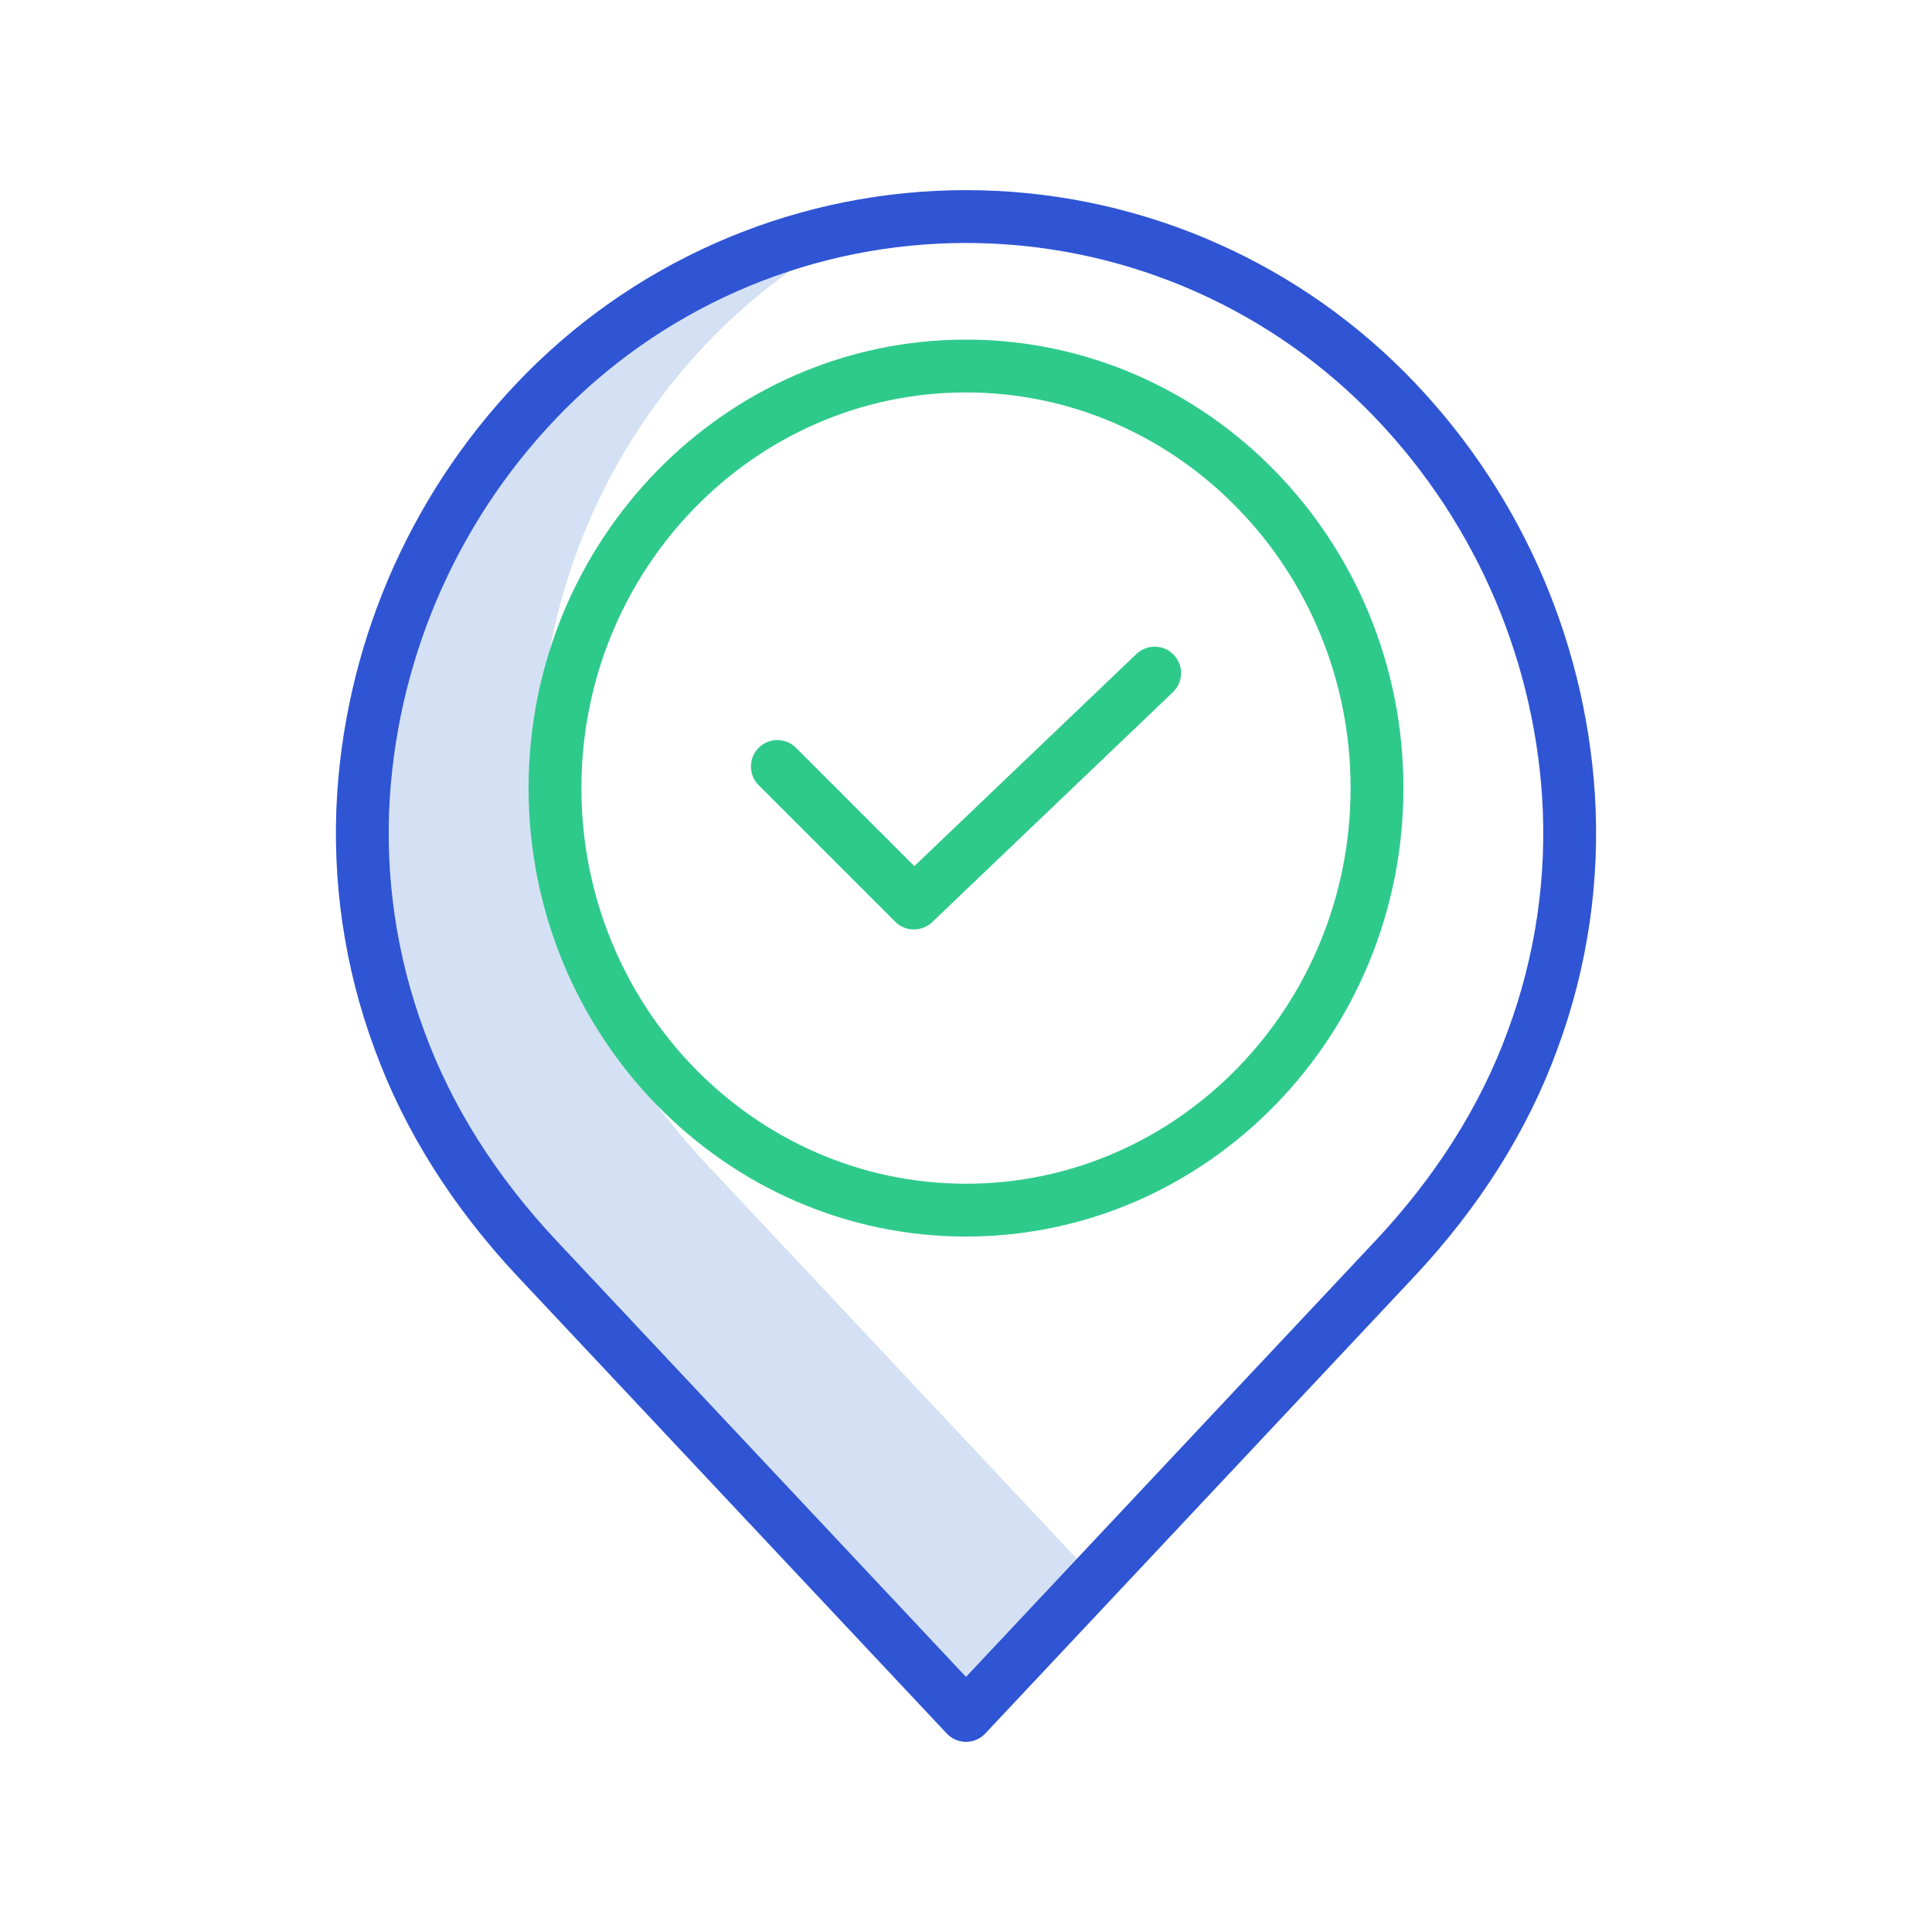
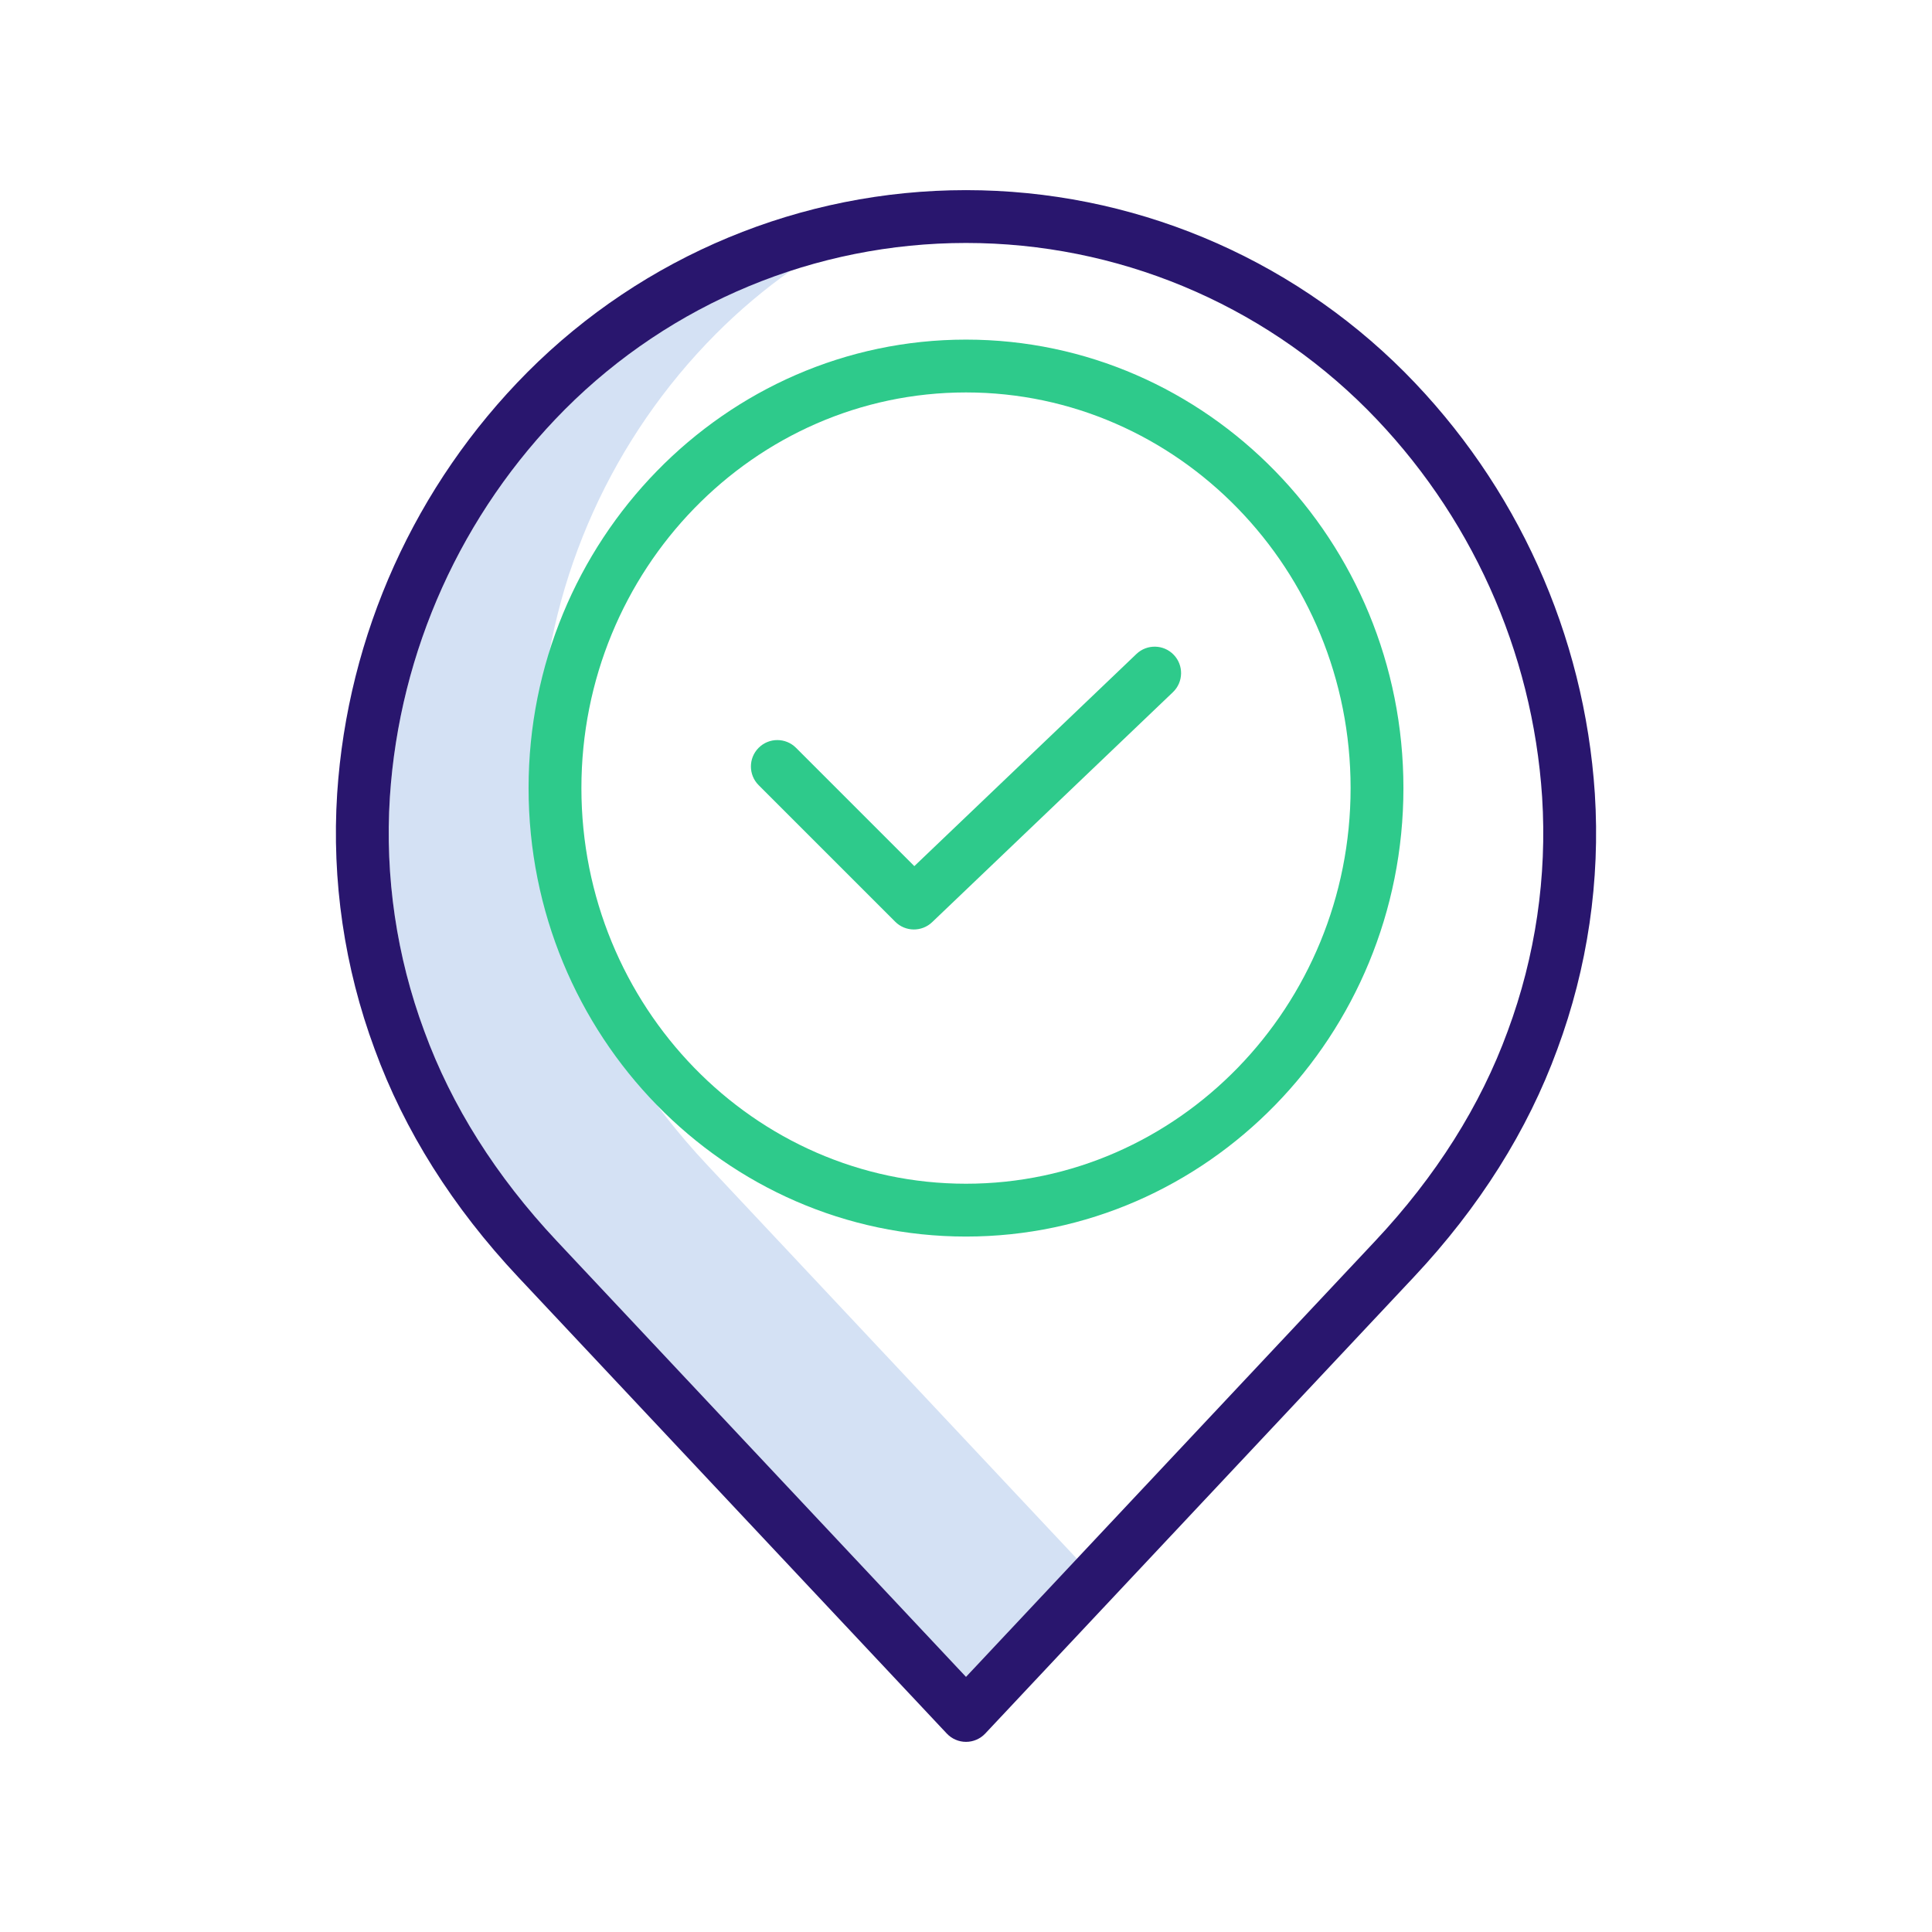
<svg xmlns="http://www.w3.org/2000/svg" id="Layer_1" data-name="Layer 1" viewBox="0 0 512 512" width="512" height="512">
  <path d="M187.545,308.865c-16.077-17.124-27.886-35.831-35.1-55.6a150.7,150.7,0,0,1-9.125-62.029A160.618,160.618,0,0,1,189.689,88.518a151.8,151.8,0,0,1,19.984-16.879,149.3,149.3,0,0,0-59.984,36.879A160.618,160.618,0,0,0,103.32,211.234a150.7,150.7,0,0,0,9.125,62.029c7.214,19.771,19.023,38.478,35.1,55.6L256,444.386l29.389-31.3Z" style="fill:#d4e1f4" />
  <path d="M256,327.7c63.92,0,115.922-53.315,115.922-118.848S319.92,90,256,90,140.078,143.314,140.078,208.847,192.081,327.7,256,327.7ZM256,104c56.2,0,101.922,47.034,101.922,104.847S312.2,313.7,256,313.7,154.078,266.66,154.078,208.847,199.8,104,256,104Z" style="fill:#2eca8b" />
  <path d="M237.244,244.27a7,7,0,0,0,9.785.112l63.806-60.945a7,7,0,0,0-9.67-10.125l-58.859,56.221L210.95,198.177a7,7,0,0,0-9.9,9.9Z" style="fill:#2eca8b" />
-   <path d="M137.338,338.447,250.9,459.4a7,7,0,0,0,10.208,0L374.662,338.447c17.38-18.512,30.18-38.829,38.045-60.385a164.619,164.619,0,0,0,9.941-67.762A174.612,174.612,0,0,0,372.229,98.636a164.119,164.119,0,0,0-232.458,0A174.618,174.618,0,0,0,89.352,210.3a164.614,164.614,0,0,0,9.941,67.762C107.159,299.62,119.959,319.937,137.338,338.447ZM103.32,211.234a160.618,160.618,0,0,1,46.369-102.716,150.118,150.118,0,0,1,212.623,0A160.617,160.617,0,0,1,408.68,211.234a150.723,150.723,0,0,1-9.125,62.029c-7.213,19.769-19.022,38.476-35.1,55.6L256,444.386,147.545,328.865c-16.077-17.124-27.886-35.831-35.1-55.6A150.7,150.7,0,0,1,103.32,211.234Z" style="fill:#2f55d4" />
+   <path d="M137.338,338.447,250.9,459.4a7,7,0,0,0,10.208,0L374.662,338.447c17.38-18.512,30.18-38.829,38.045-60.385a164.619,164.619,0,0,0,9.941-67.762A174.612,174.612,0,0,0,372.229,98.636a164.119,164.119,0,0,0-232.458,0A174.618,174.618,0,0,0,89.352,210.3a164.614,164.614,0,0,0,9.941,67.762C107.159,299.62,119.959,319.937,137.338,338.447ZM103.32,211.234a160.618,160.618,0,0,1,46.369-102.716,150.118,150.118,0,0,1,212.623,0A160.617,160.617,0,0,1,408.68,211.234a150.723,150.723,0,0,1-9.125,62.029c-7.213,19.769-19.022,38.476-35.1,55.6L256,444.386,147.545,328.865c-16.077-17.124-27.886-35.831-35.1-55.6A150.7,150.7,0,0,1,103.32,211.234Z" style="fill:#29166e" />
</svg>
